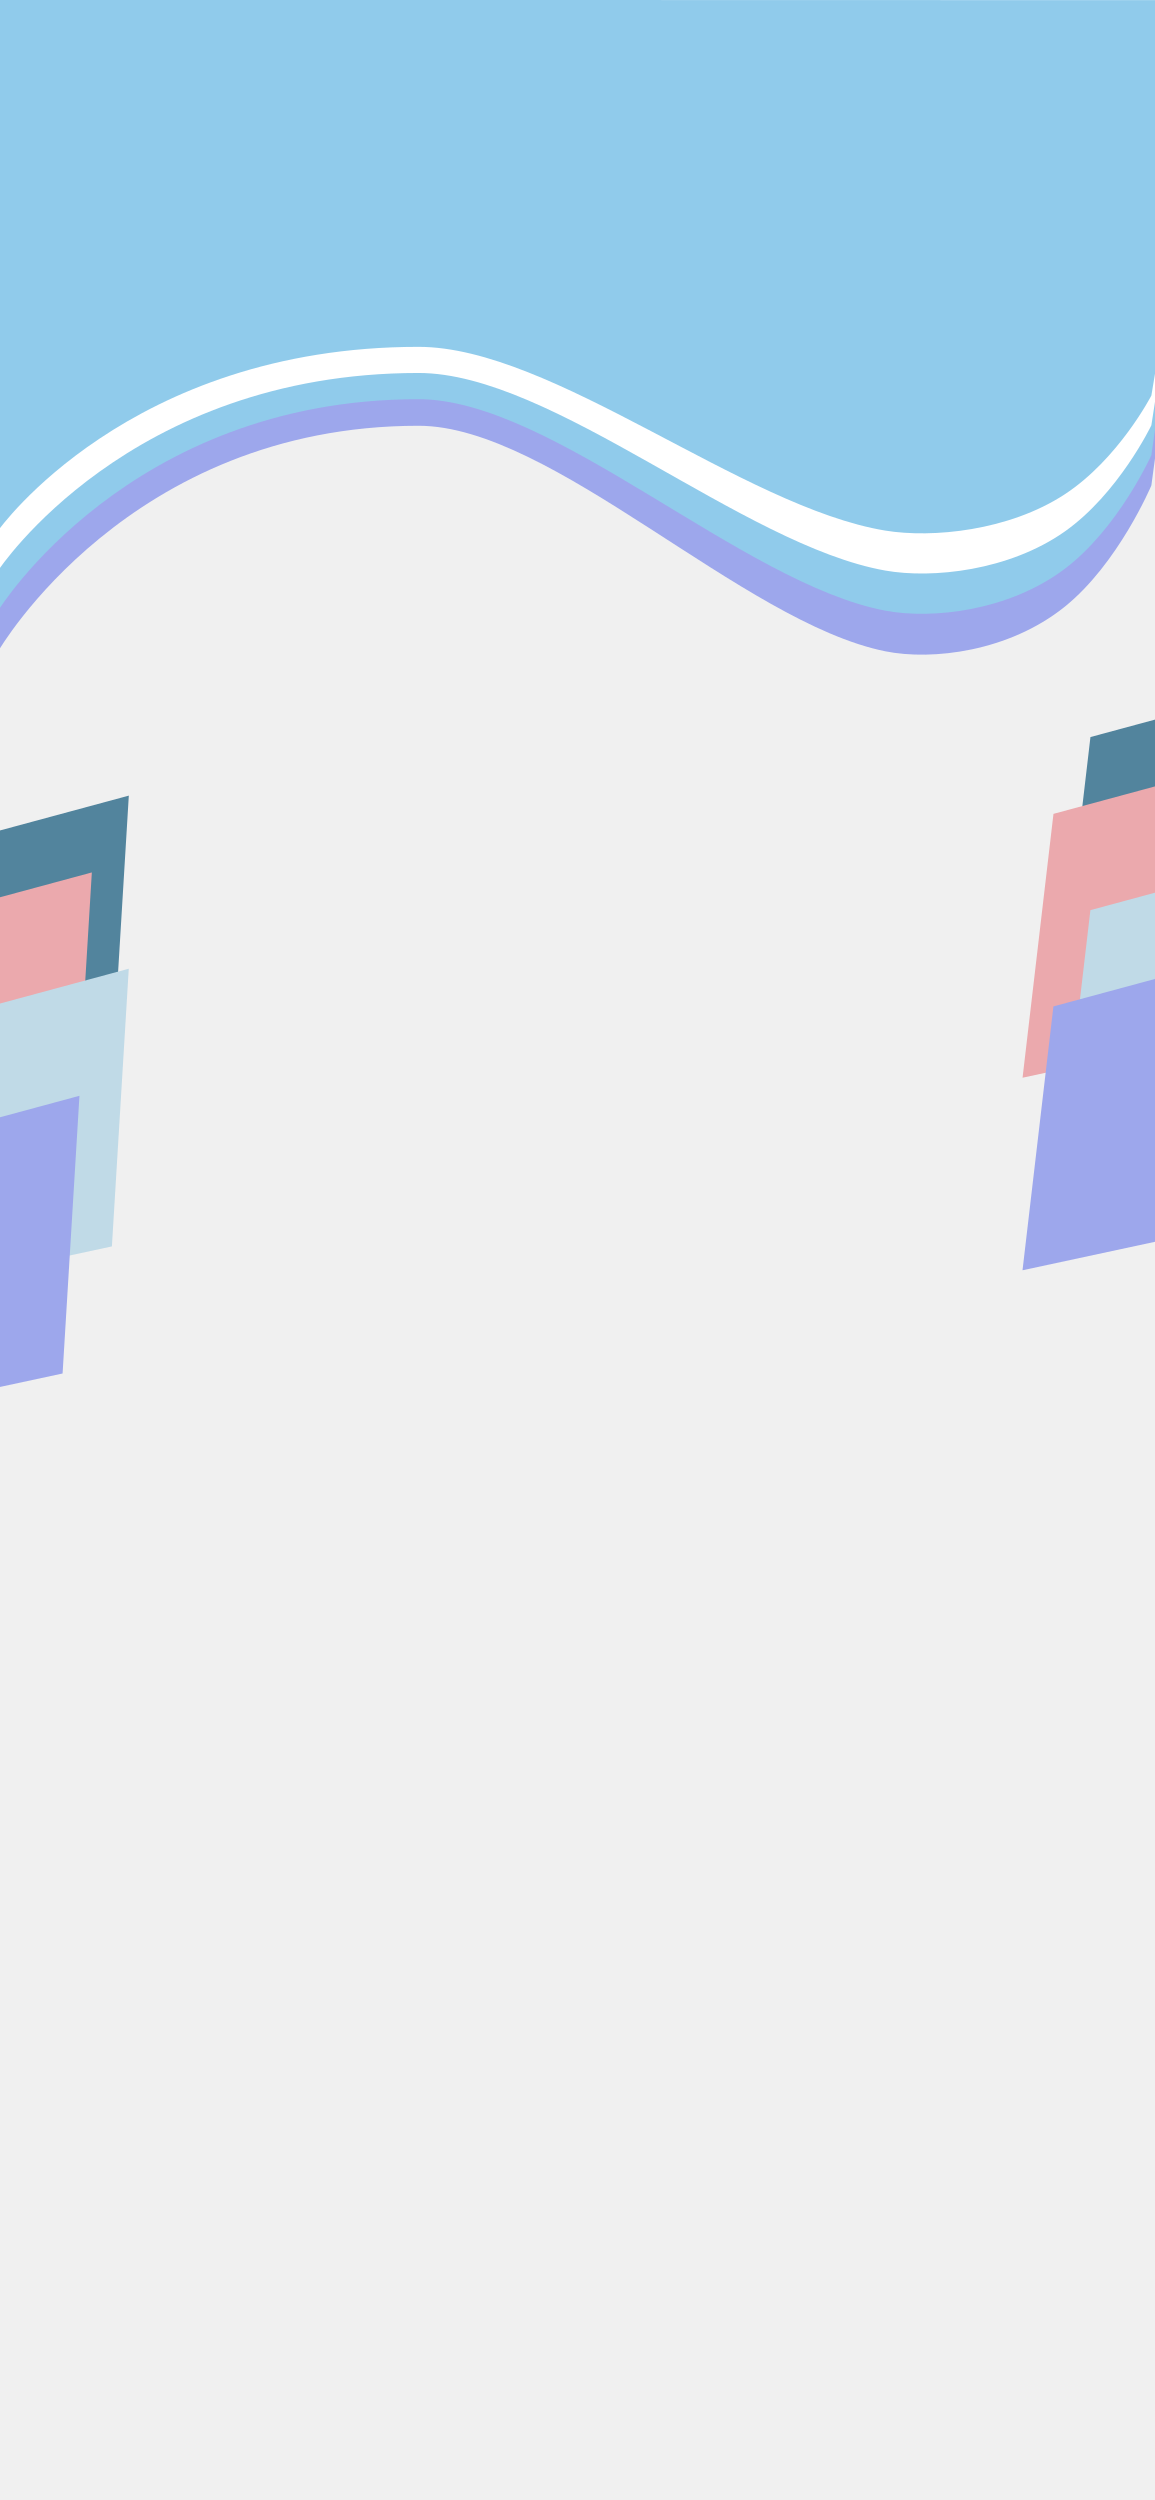
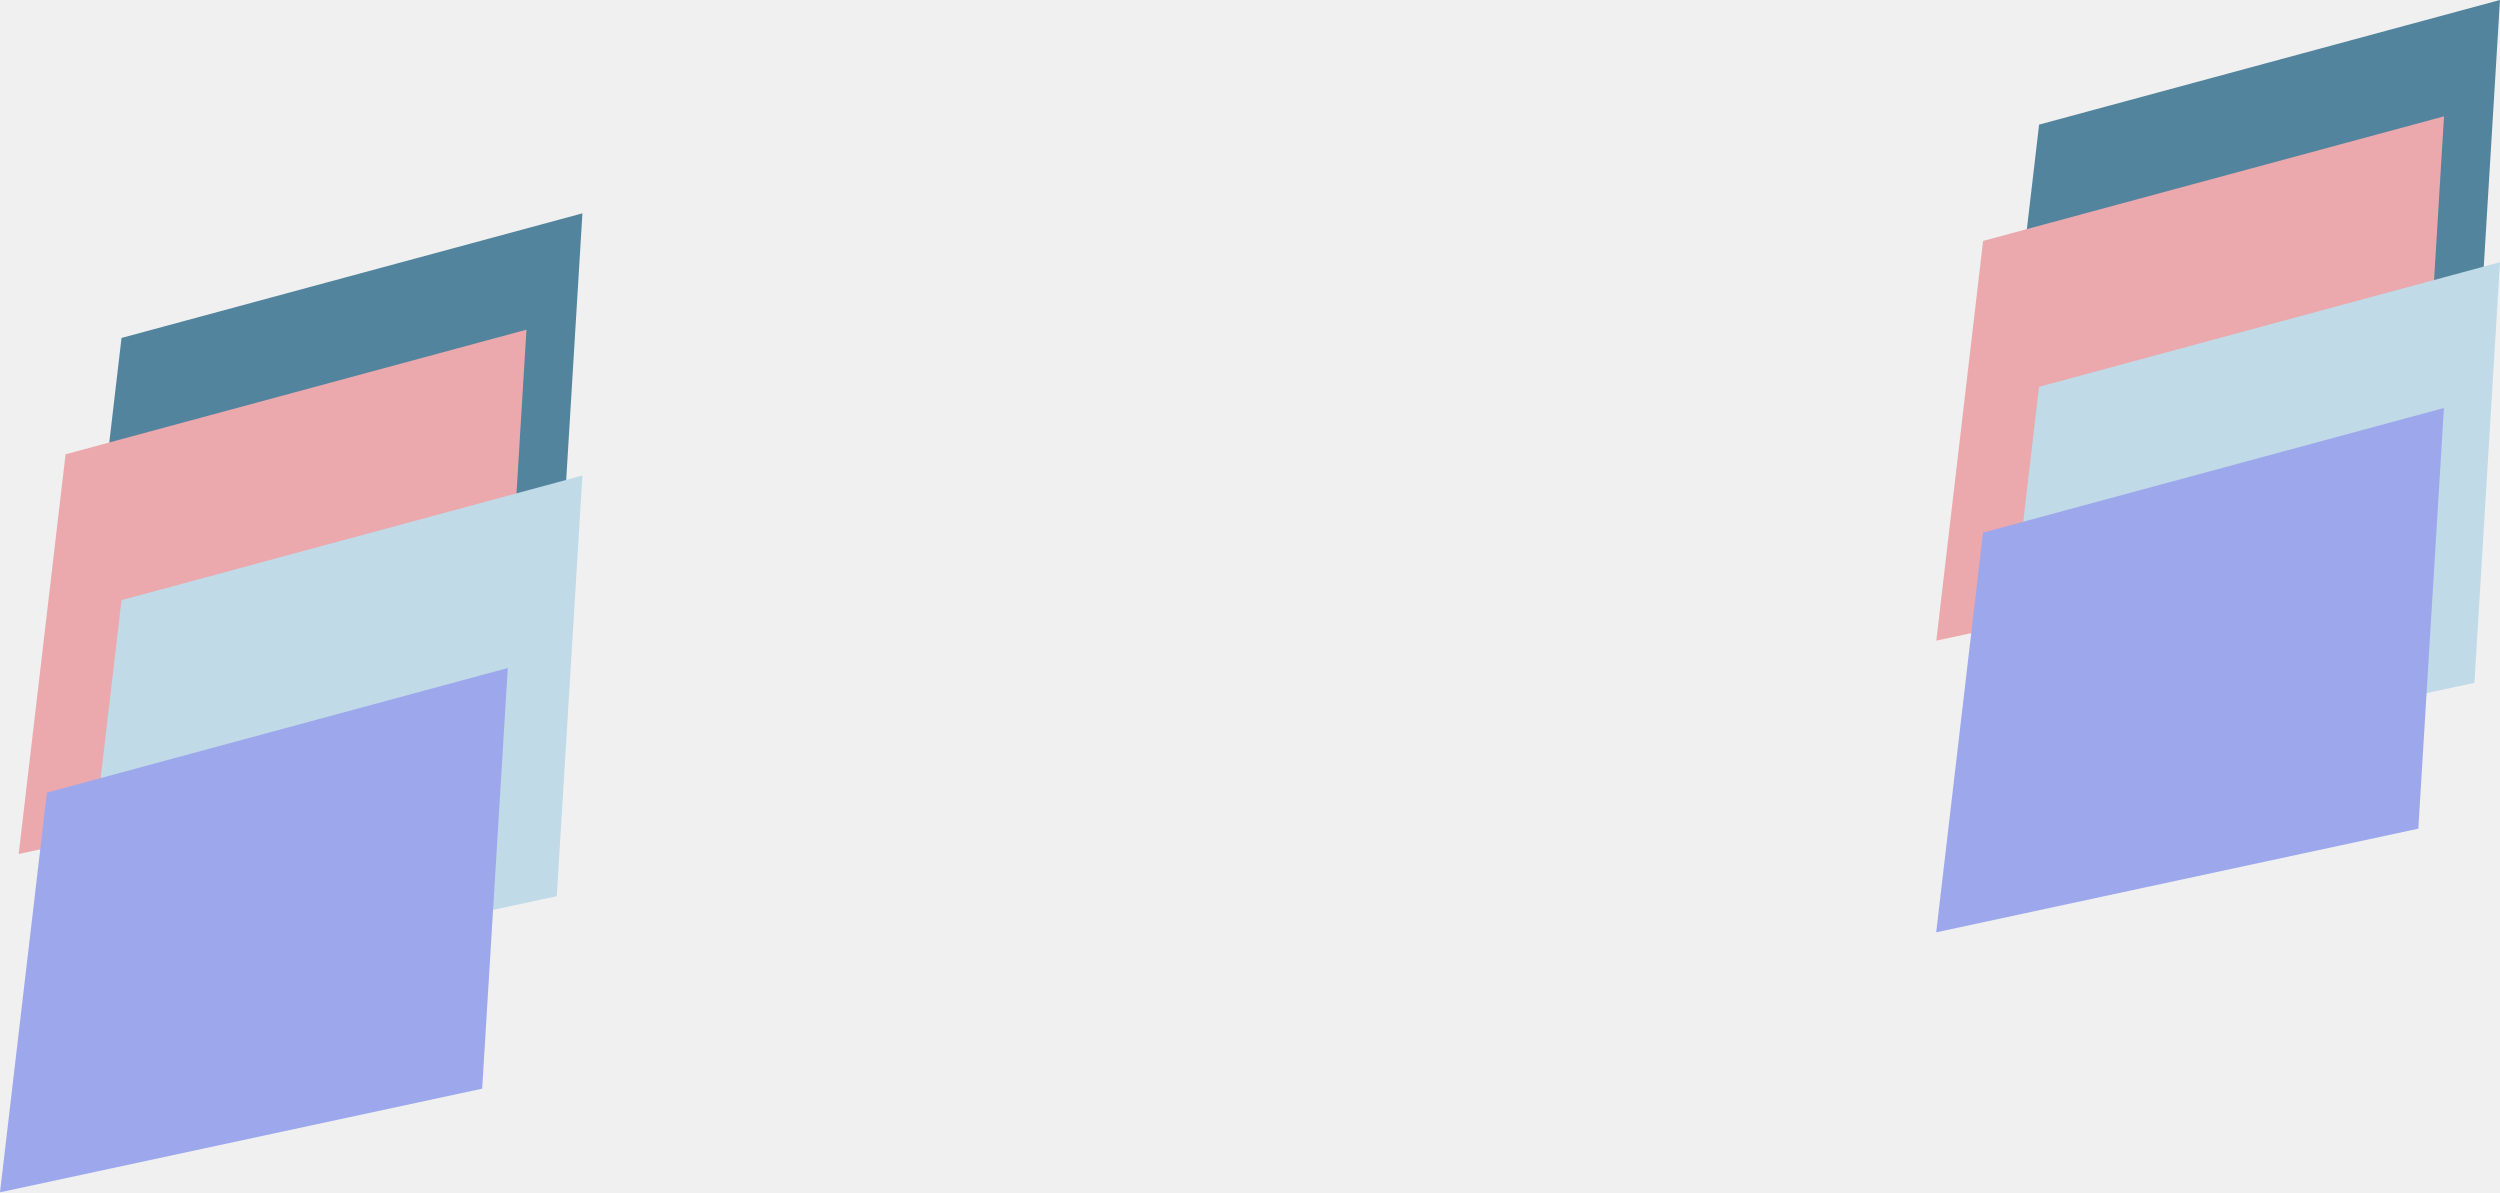
- <svg xmlns="http://www.w3.org/2000/svg" version="1.1" id="Camada_1" x="0px" y="0px" viewBox="0 0 1125 2436" style="enable-background:new 0 0 1125 2436;" xml:space="preserve">
-   <style type="text/css">
- 	.st0{fill:#9DA7EC;}
- 	.st1{fill:#90CBEB;}
- 	.st2{fill:#FFFFFF;}
- 	.st3{fill:#52849D;}
- 	.st4{fill:#EBA9AD;}
- 	.st5{fill:#C0DAE7;}
- </style>
-   <g id="Background-mobile" transform="translate(82.402)">
-     <path id="Caminho_90" class="st0" d="M-84.09,634.42c0,0,126.7-219.61,409.55-219.55c130.67,0.03,315.63,191.6,454.69,219.74   c46.07,9.32,120.64,0.11,174.63-43.17c52.6-42.17,84.7-118.39,84.7-118.39l7.84-58.01l0.09-414.88L-83.94-0.1L-84.09,634.42z" />
-     <path id="Caminho_89" class="st1" d="M-84.08,594.81c0,0,126.69-205.9,409.54-205.84C456.14,389,641.1,568.62,780.15,595   c46.07,8.74,120.64,0.11,174.63-40.49c52.6-39.54,84.7-111,84.7-111l7.84-54.41l0.09-388.98L-83.94-0.13L-84.08,594.81z" />
-     <path id="Caminho_88" class="st2" d="M-84.07,555.74c0,0,126.69-192.37,409.54-192.31c130.67,0.03,315.63,167.85,454.69,192.51   c46.07,8.17,120.64,0.1,174.63-37.81c52.6-36.94,84.7-103.71,84.7-103.71l7.84-50.82l0.08-363.43L-83.94-0.1L-84.07,555.74z" />
-     <path id="Caminho_85" class="st1" d="M-84.06,516.8c0,0,126.69-178.9,409.54-178.83c130.67,0.03,315.64,156.1,454.69,179.03   c46.07,7.59,120.64,0.1,174.63-35.16c52.6-34.35,84.7-96.44,84.7-96.44l7.84-47.28l0.08-337.97L-83.94-0.12L-84.06,516.8z" />
-     <g id="Grupo_51">
-       <path id="Retângulo_76" class="st3" d="M-253.36,855.41l296.48-80.16l-16.45,270.6l-310.15,66.68L-253.36,855.41z" />
-       <path id="Retângulo_77" class="st4" d="M-289.39,930.25L7.09,850.09l-16.45,270.6l-310.15,66.68L-289.39,930.25z" />
-       <path id="Retângulo_78" class="st5" d="M-253.4,1024.07l296.48-80.16l-16.45,270.6l-310.15,66.68L-253.4,1024.07z" />
-       <path id="Retângulo_79" class="st3" d="M980.13,718.18l296.48-80.16l-16.45,270.6l-310.15,66.67L980.13,718.18z" />
-       <path id="Retângulo_80" class="st4" d="M944.1,793.02l296.48-80.16l-16.45,270.6l-310.15,66.67L944.1,793.02z" />
-       <path id="Retângulo_81" class="st5" d="M980.09,886.84l296.48-80.16l-16.45,270.6l-310.15,66.68L980.09,886.84z" />
-       <path id="Retângulo_82" class="st0" d="M944.05,980.64l296.48-80.16l-16.45,270.6l-310.15,66.68L944.05,980.64z" />
-       <path id="Retângulo_75" class="st0" d="M-301.45,1147.89l296.48-80.16l-16.45,270.6l-310.15,66.66L-301.45,1147.89z" />
+ <svg xmlns="http://www.w3.org/2000/svg" id="Camada_1" data-name="Camada 1" viewBox="0 0 1608.18 766.97">
+   <defs>
+     <style>.cls-1{fill:#52849d;}.cls-2{fill:#eba9ad;}.cls-3{fill:#c0dae7;}.cls-4{fill:#9da7ec;}</style>
+   </defs>
+   <g id="Background-mobile">
+     <g id="Grupo_51" data-name="Grupo 51">
+       <path id="Retângulo_76" data-name="Retângulo 76" class="cls-1" d="M-171,855.41l296.48-80.16-16.45,270.6-310.15,66.68Z" transform="translate(249.17 -638.02)" />
+       <path id="Retângulo_77" data-name="Retângulo 77" class="cls-2" d="M-207,930.25,89.49,850.09,73,1120.69l-310.15,66.68Z" transform="translate(249.17 -638.02)" />
+       <path id="Retângulo_78" data-name="Retângulo 78" class="cls-3" d="M-171,1024.07l296.48-80.16L109,1214.51l-310.15,66.68Z" transform="translate(249.17 -638.02)" />
+       <path id="Retângulo_79" data-name="Retângulo 79" class="cls-1" d="M1062.53,718.18,1359,638l-16.45,270.6-310.15,66.67Z" transform="translate(249.17 -638.02)" />
+       <path id="Retângulo_80" data-name="Retângulo 80" class="cls-2" d="M1026.5,793,1323,712.86l-16.45,270.6-310.15,66.67Z" transform="translate(249.17 -638.02)" />
+       <path id="Retângulo_81" data-name="Retângulo 81" class="cls-3" d="M1062.49,886.84,1359,806.68l-16.45,270.6L1032.37,1144Z" transform="translate(249.17 -638.02)" />
+       <path id="Retângulo_82" data-name="Retângulo 82" class="cls-4" d="M1026.45,980.64l296.48-80.16-16.45,270.6-310.15,66.68Z" transform="translate(249.17 -638.02)" />
+       <path id="Retângulo_75" data-name="Retângulo 75" class="cls-4" d="M-219,1147.89l296.48-80.16L61,1338.33-249.17,1405Z" transform="translate(249.17 -638.02)" />
    </g>
  </g>
</svg>
